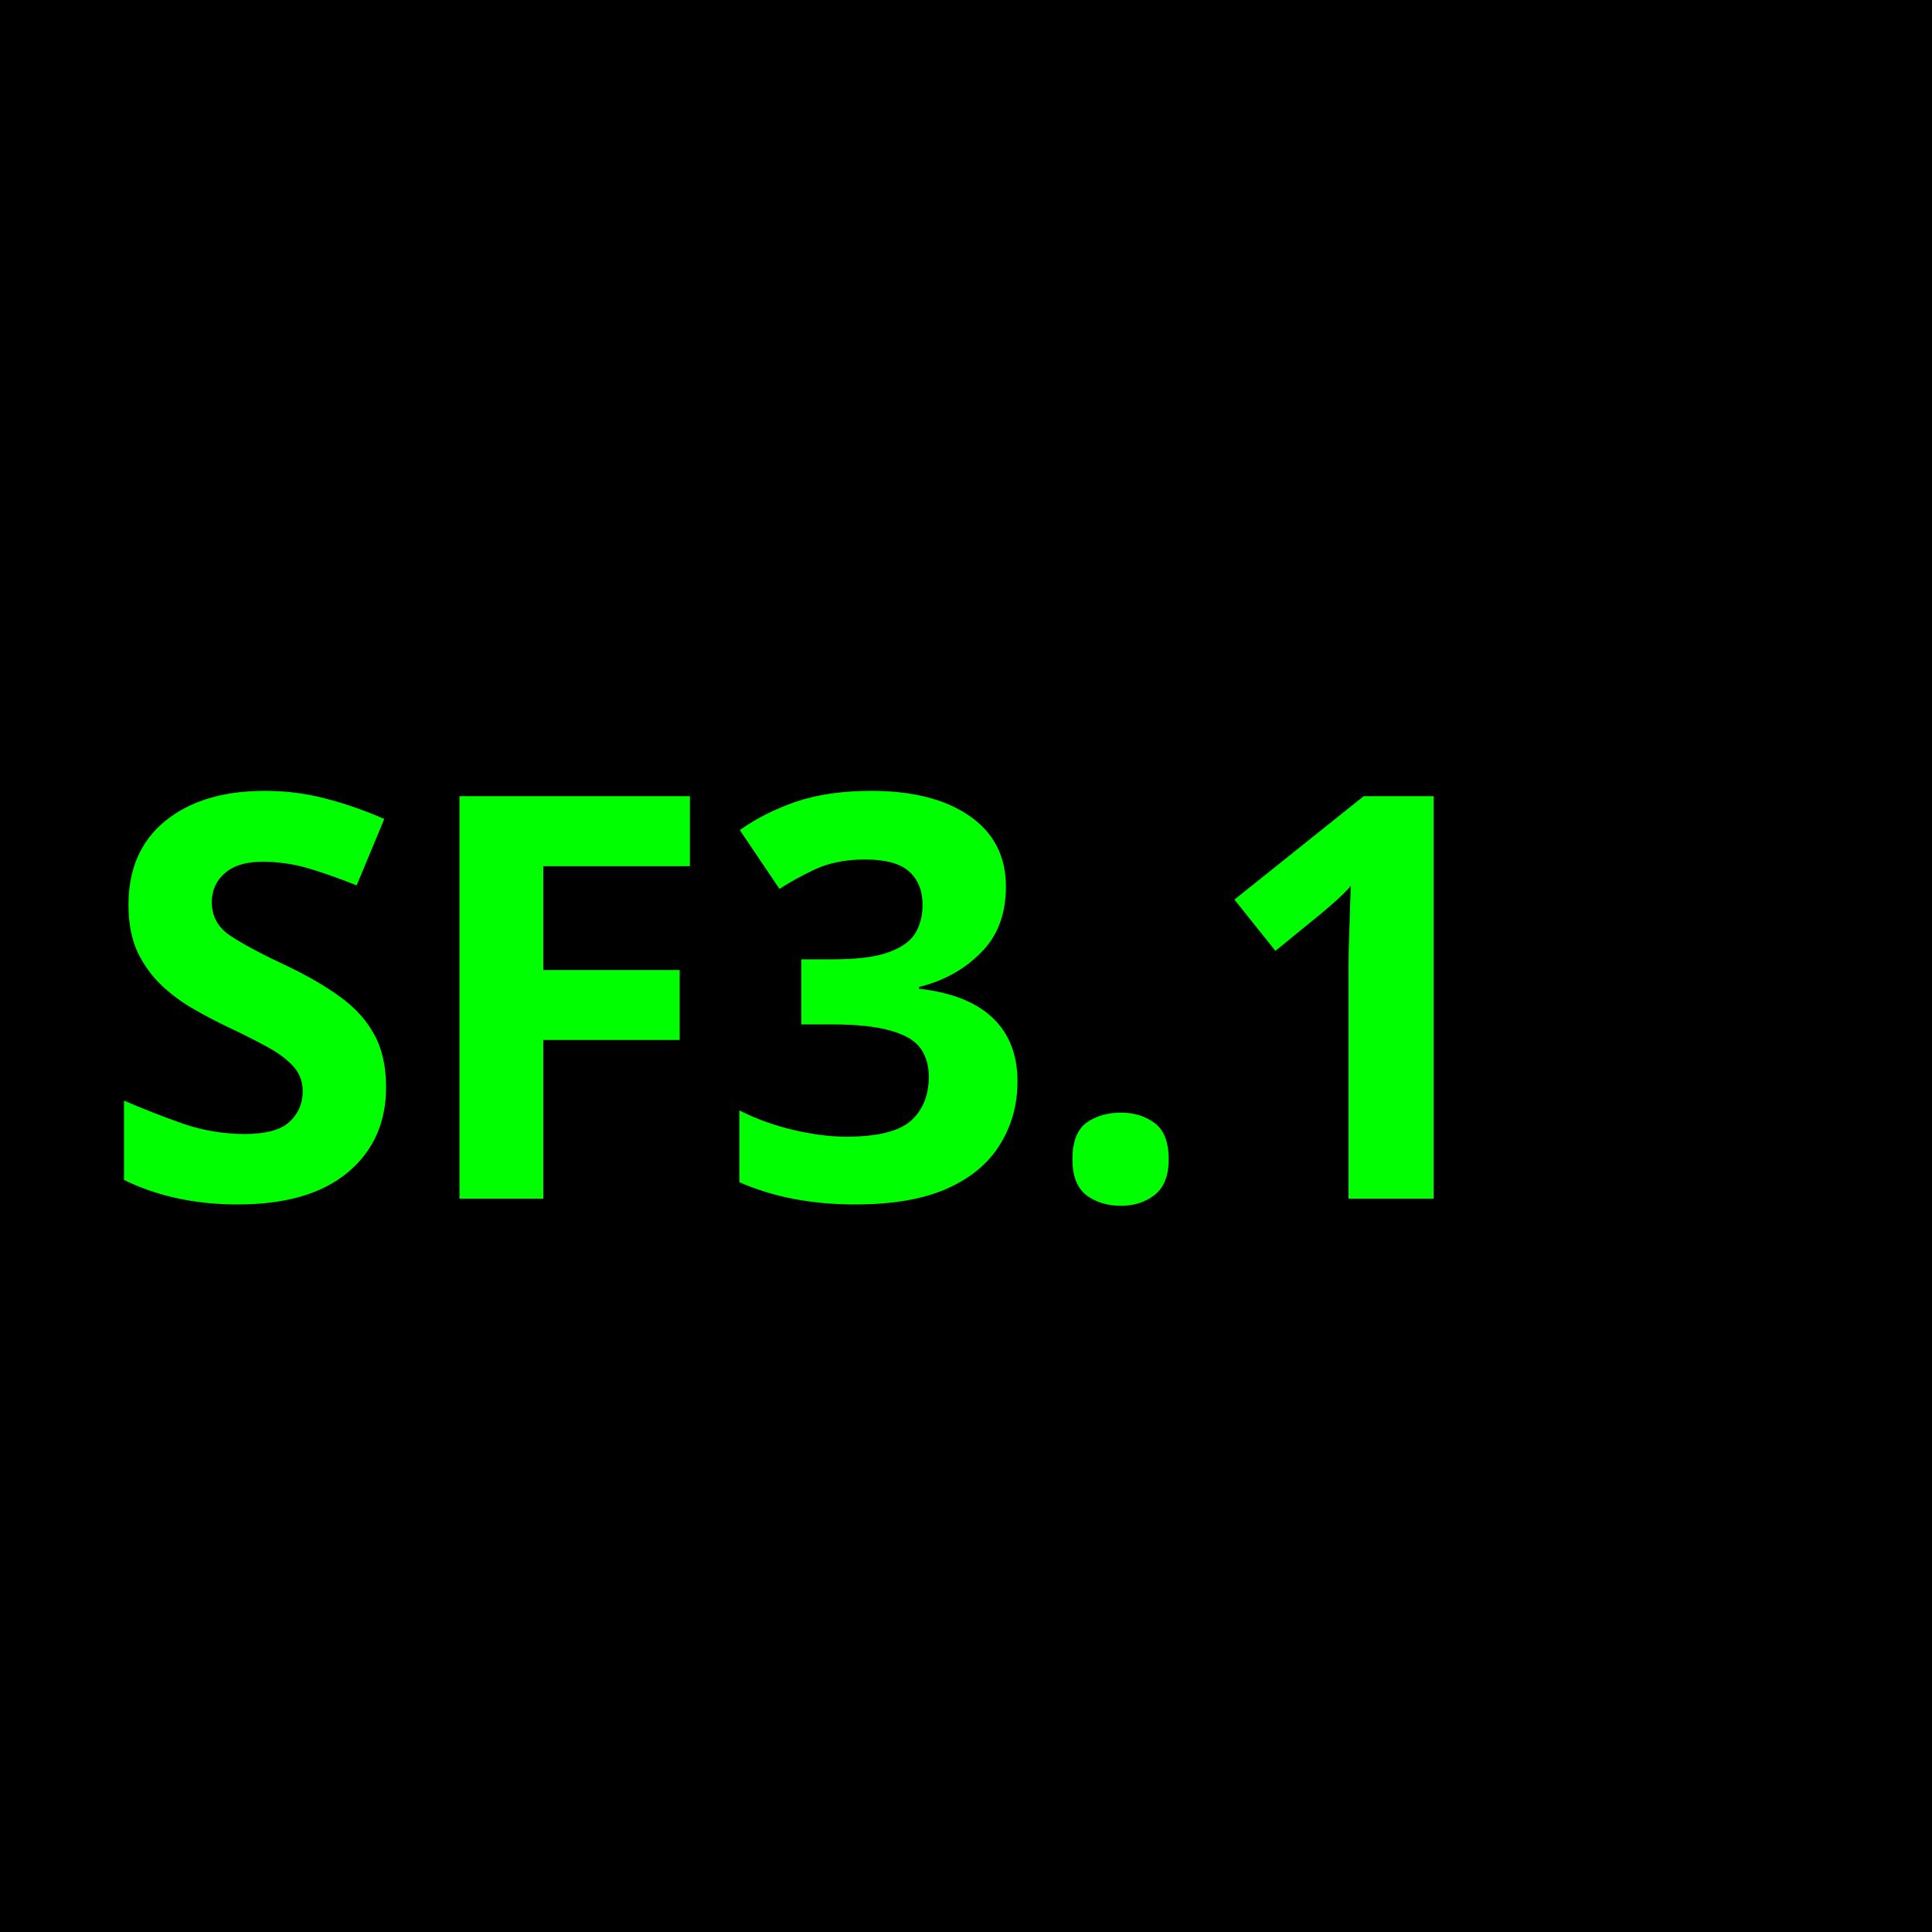
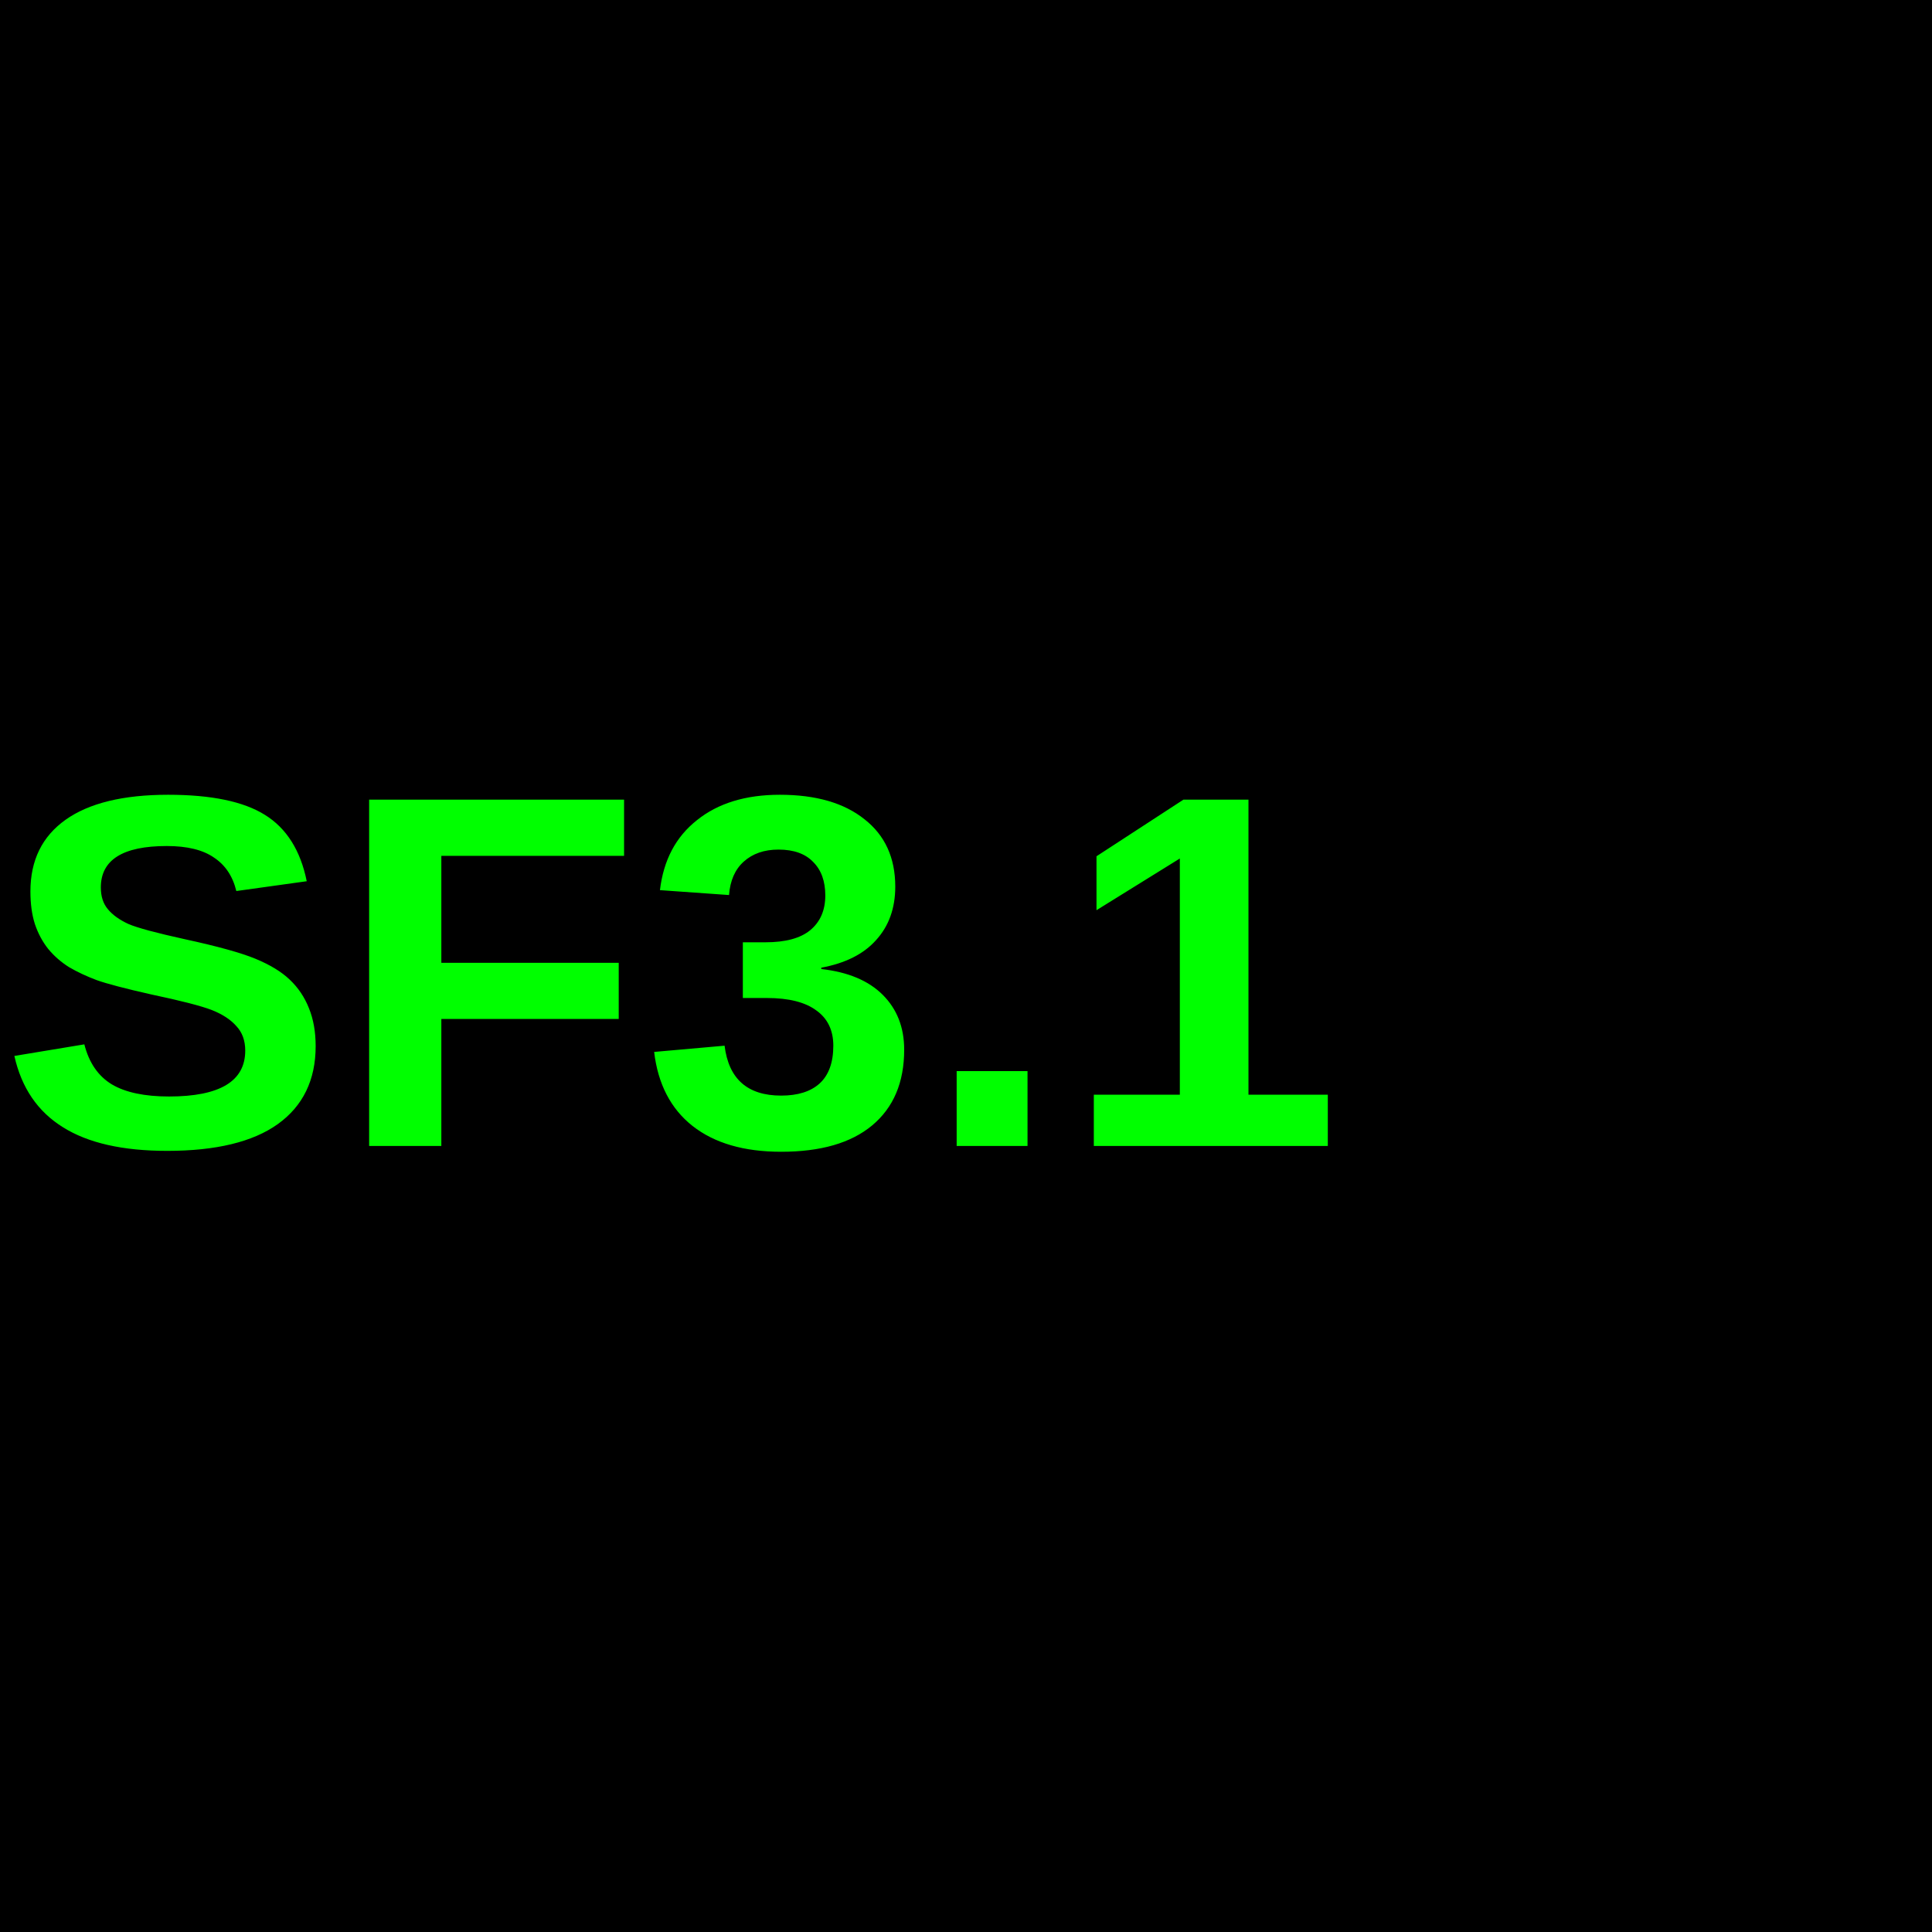
<svg xmlns="http://www.w3.org/2000/svg" width="256" height="256" viewBox="0 0 67.733 67.733" version="1.1" id="svg5">
  <defs id="defs2" />
  <g id="layer2">
    <rect style="fill:#000000;stroke:none;stroke-width:7.027" id="rect849" width="67.733" height="67.733" x="0" y="0" />
  </g>
  <g id="layer1">
-     <text xml:space="preserve" style="font-weight:bold;font-size:19.756px;line-height:1.25;font-family:sans-serif;-inkscape-font-specification:'sans-serif Bold';fill:#00ff00;fill-opacity:1;stroke:none;stroke-width:0.265;stroke-opacity:1" x="3.442" y="42.027" id="text2505">
-       <tspan id="tspan2503" style="fill:#00ff00;fill-opacity:1;stroke:none;stroke-width:0.265;stroke-opacity:1" x="3.442" y="42.027">SF3.1</tspan>
+     <text xml:space="preserve" style="font-weight:bold;font-size:17.639px;line-height:1.25;font-family:sans-serif;-inkscape-font-specification:'sans-serif Bold';fill:#00ff00;fill-opacity:1;stroke:none;stroke-width:0.265;stroke-opacity:1" x="34.982" y="40.176" id="text2505">
+       <tspan id="tspan2503" style="font-style:normal;font-variant:normal;font-weight:bold;font-stretch:normal;font-size:17.639px;font-family:Arial;-inkscape-font-specification:'Arial Bold';text-align:center;text-anchor:middle;fill:#00ff00;fill-opacity:1;stroke:none;stroke-width:0.265;stroke-opacity:1" x="34.982" y="40.176">SF3.1</tspan>
    </text>
  </g>
</svg>
